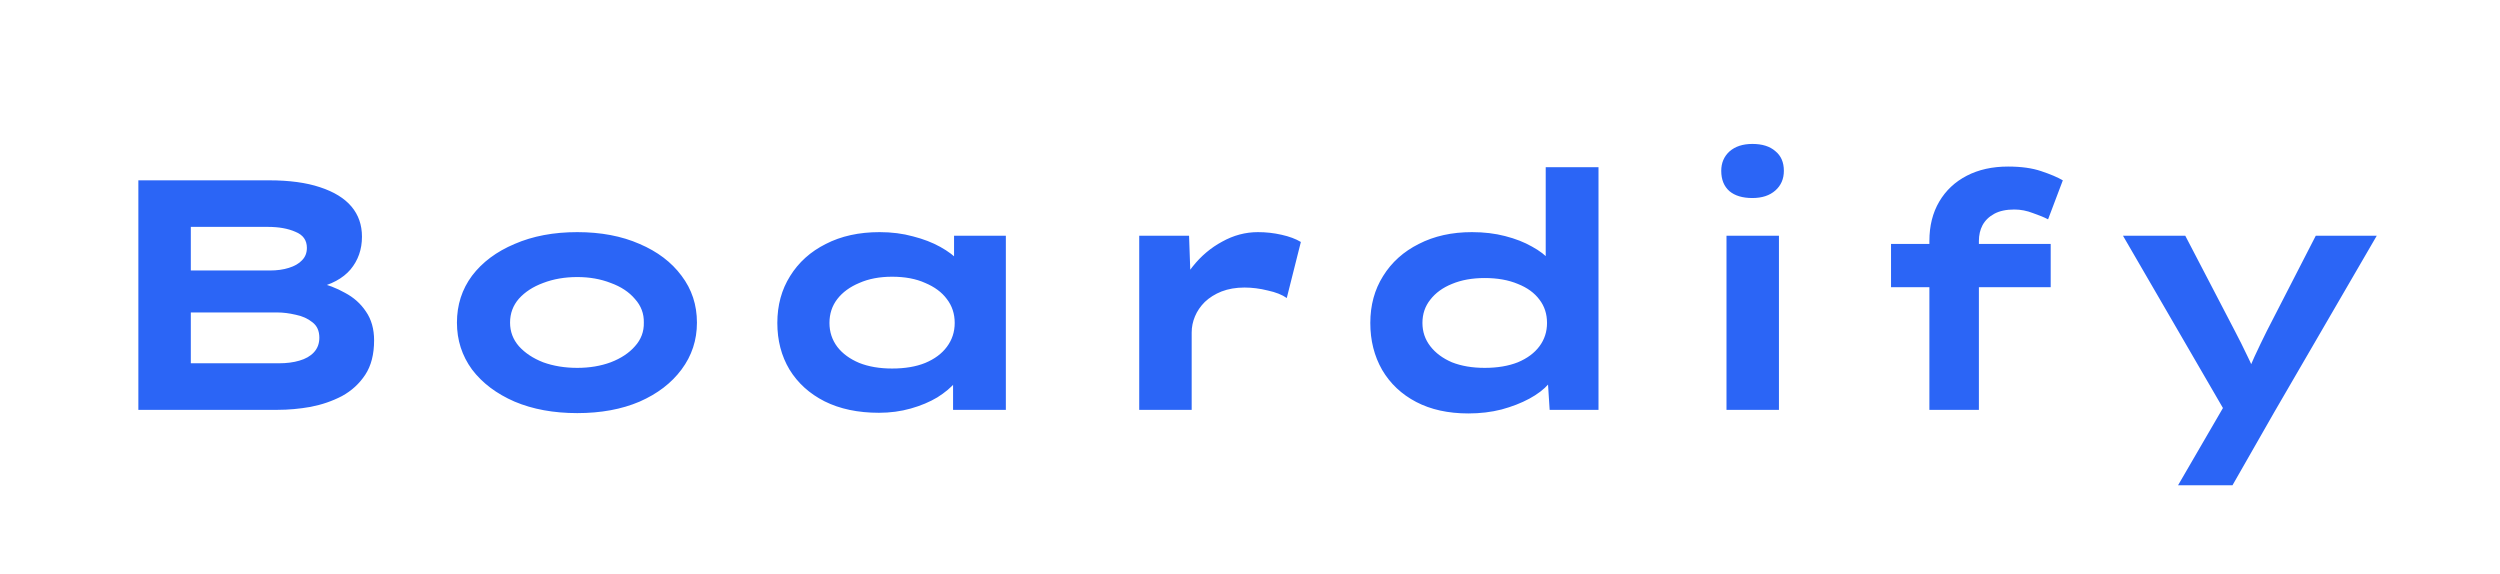
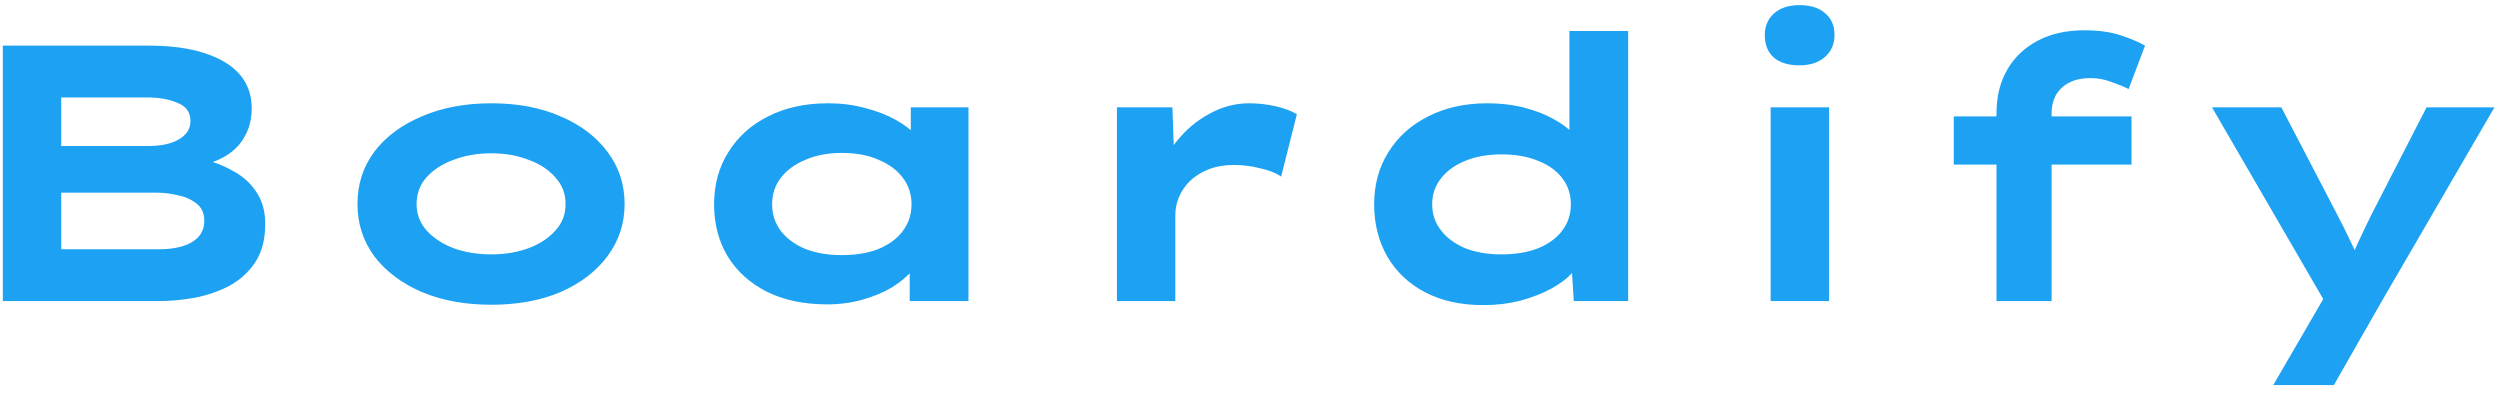
- <svg xmlns="http://www.w3.org/2000/svg" width="305" height="70" viewBox="0 0 305 70" fill="none">
-   <path d="M16.88 50V22H32.84C35.293 22 37.36 22.28 39.04 22.84C40.747 23.4 42.027 24.187 42.88 25.2C43.733 26.213 44.16 27.44 44.16 28.88C44.16 30.427 43.693 31.76 42.76 32.88C41.827 33.973 40.413 34.733 38.52 35.16L38.72 34.44C39.92 34.707 41.04 35.133 42.08 35.72C43.147 36.28 44 37.04 44.64 38C45.307 38.96 45.64 40.133 45.64 41.52C45.64 43.227 45.28 44.627 44.56 45.72C43.84 46.813 42.893 47.68 41.72 48.32C40.547 48.933 39.267 49.373 37.88 49.64C36.52 49.88 35.187 50 33.88 50H16.88ZM23.28 44.32H34.04C34.973 44.32 35.8 44.213 36.52 44C37.267 43.787 37.853 43.453 38.28 43C38.733 42.52 38.96 41.92 38.96 41.2C38.96 40.373 38.68 39.747 38.12 39.32C37.56 38.867 36.88 38.56 36.08 38.4C35.28 38.213 34.533 38.12 33.84 38.12H23.28V44.32ZM23.28 33H32.92C33.8 33 34.573 32.893 35.24 32.68C35.933 32.467 36.467 32.16 36.84 31.76C37.24 31.36 37.44 30.853 37.44 30.24C37.44 29.307 36.973 28.653 36.04 28.28C35.133 27.88 34.013 27.68 32.68 27.68H23.28V33ZM70.427 50.4C67.547 50.4 65 49.933 62.787 49C60.574 48.04 58.84 46.733 57.587 45.08C56.36 43.4 55.747 41.493 55.747 39.36C55.747 37.2 56.36 35.293 57.587 33.64C58.84 31.987 60.574 30.693 62.787 29.76C65 28.8 67.547 28.32 70.427 28.32C73.307 28.32 75.84 28.8 78.027 29.76C80.213 30.693 81.92 31.987 83.147 33.64C84.4 35.293 85.027 37.2 85.027 39.36C85.027 41.493 84.4 43.4 83.147 45.08C81.92 46.733 80.213 48.04 78.027 49C75.84 49.933 73.307 50.4 70.427 50.4ZM70.427 44.88C71.92 44.88 73.28 44.653 74.507 44.2C75.76 43.72 76.747 43.067 77.467 42.24C78.213 41.413 78.573 40.453 78.547 39.36C78.573 38.267 78.213 37.307 77.467 36.48C76.747 35.627 75.76 34.973 74.507 34.52C73.28 34.04 71.92 33.8 70.427 33.8C68.907 33.8 67.52 34.04 66.267 34.52C65.04 34.973 64.053 35.613 63.307 36.44C62.587 37.267 62.227 38.24 62.227 39.36C62.227 40.453 62.587 41.413 63.307 42.24C64.053 43.067 65.04 43.72 66.267 44.2C67.52 44.653 68.907 44.88 70.427 44.88ZM107.234 50.36C104.674 50.36 102.461 49.893 100.594 48.96C98.754 48.027 97.328 46.733 96.314 45.08C95.328 43.427 94.834 41.533 94.834 39.4C94.834 37.24 95.354 35.333 96.394 33.68C97.434 32 98.888 30.693 100.754 29.76C102.621 28.8 104.808 28.32 107.314 28.32C108.781 28.32 110.141 28.493 111.394 28.84C112.648 29.16 113.754 29.587 114.714 30.12C115.674 30.653 116.434 31.227 116.994 31.84C117.554 32.427 117.888 33 117.994 33.56L116.394 33.8V28.76H122.714V50H116.274V44.08L117.554 44.64C117.501 45.28 117.181 45.933 116.594 46.6C116.034 47.267 115.288 47.893 114.354 48.48C113.421 49.04 112.341 49.493 111.114 49.84C109.888 50.187 108.594 50.36 107.234 50.36ZM108.834 44.96C110.408 44.96 111.754 44.733 112.874 44.28C114.021 43.8 114.901 43.147 115.514 42.32C116.154 41.467 116.474 40.493 116.474 39.4C116.474 38.28 116.154 37.307 115.514 36.48C114.901 35.653 114.021 35 112.874 34.52C111.754 34.013 110.408 33.76 108.834 33.76C107.314 33.76 105.981 34.013 104.834 34.52C103.688 35 102.794 35.653 102.154 36.48C101.514 37.307 101.194 38.28 101.194 39.4C101.194 40.493 101.514 41.467 102.154 42.32C102.794 43.147 103.688 43.8 104.834 44.28C105.981 44.733 107.314 44.96 108.834 44.96ZM138.985 50V28.76H145.065L145.345 36.72L143.345 36.76C143.772 35.187 144.492 33.773 145.505 32.52C146.518 31.24 147.718 30.227 149.105 29.48C150.492 28.707 151.945 28.32 153.465 28.32C154.452 28.32 155.412 28.427 156.345 28.64C157.305 28.853 158.092 29.147 158.705 29.52L156.985 36.36C156.425 35.96 155.652 35.653 154.665 35.44C153.705 35.2 152.758 35.08 151.825 35.08C150.785 35.08 149.852 35.24 149.025 35.56C148.225 35.88 147.545 36.307 146.985 36.84C146.452 37.373 146.052 37.96 145.785 38.6C145.518 39.24 145.385 39.893 145.385 40.56V50H138.985ZM179.137 50.44C176.684 50.44 174.564 49.973 172.777 49.04C170.991 48.107 169.604 46.8 168.617 45.12C167.657 43.44 167.177 41.533 167.177 39.4C167.177 37.24 167.697 35.333 168.737 33.68C169.777 32 171.231 30.693 173.097 29.76C174.964 28.8 177.124 28.32 179.577 28.32C181.044 28.32 182.391 28.48 183.617 28.8C184.871 29.12 185.964 29.547 186.897 30.08C187.831 30.587 188.577 31.16 189.137 31.8C189.697 32.44 190.017 33.08 190.097 33.72L188.577 34.08V20.4H195.017V50H189.057L188.697 44.36L189.977 44.88C189.897 45.52 189.551 46.173 188.937 46.84C188.351 47.507 187.564 48.107 186.577 48.64C185.591 49.173 184.457 49.613 183.177 49.96C181.924 50.28 180.577 50.44 179.137 50.44ZM181.137 44.88C182.684 44.88 184.031 44.653 185.177 44.2C186.324 43.72 187.204 43.067 187.817 42.24C188.431 41.413 188.737 40.467 188.737 39.4C188.737 38.307 188.431 37.36 187.817 36.56C187.204 35.733 186.324 35.093 185.177 34.64C184.031 34.16 182.684 33.92 181.137 33.92C179.617 33.92 178.284 34.16 177.137 34.64C176.017 35.093 175.137 35.733 174.497 36.56C173.857 37.36 173.537 38.307 173.537 39.4C173.537 40.467 173.857 41.413 174.497 42.24C175.137 43.067 176.017 43.72 177.137 44.2C178.284 44.653 179.617 44.88 181.137 44.88ZM210.632 50V28.76H217.032V50H210.632ZM213.792 24.16C212.592 24.16 211.659 23.88 210.992 23.32C210.326 22.733 209.992 21.907 209.992 20.84C209.992 19.88 210.326 19.093 210.992 18.48C211.686 17.867 212.619 17.56 213.792 17.56C214.992 17.56 215.926 17.853 216.592 18.44C217.286 19 217.632 19.8 217.632 20.84C217.632 21.827 217.286 22.627 216.592 23.24C215.899 23.853 214.966 24.16 213.792 24.16ZM235.385 50V29.4C235.385 27.56 235.785 25.96 236.585 24.6C237.385 23.24 238.505 22.187 239.945 21.44C241.385 20.693 243.065 20.32 244.985 20.32C246.585 20.32 247.932 20.507 249.025 20.88C250.145 21.253 251.025 21.627 251.665 22L249.865 26.76C249.412 26.52 248.798 26.267 248.025 26C247.278 25.707 246.518 25.56 245.745 25.56C244.758 25.56 243.945 25.733 243.305 26.08C242.665 26.427 242.185 26.893 241.865 27.48C241.572 28.04 241.425 28.68 241.425 29.4V50H238.425C237.838 50 237.292 50 236.785 50C236.278 50 235.812 50 235.385 50ZM230.705 35.04V29.76H250.185V35.04H230.705ZM265.724 59.2L272.324 47.84L271.884 50.96L259.004 28.76H266.604L272.644 40.36C273.177 41.373 273.684 42.387 274.164 43.4C274.67 44.413 275.097 45.427 275.444 46.44H273.764C274.137 45.56 274.564 44.587 275.044 43.52C275.55 42.427 276.057 41.373 276.564 40.36L282.524 28.76H289.964L277.484 50.24L272.364 59.2H265.724Z" fill="#2B65F6" />
+ <svg xmlns="http://www.w3.org/2000/svg" width="274" height="43" viewBox="0 0 274 43" fill="none">
+   <path d="M0.31 33V5H16.27C18.723 5 20.79 5.28 22.47 5.84C24.176 6.4 25.456 7.187 26.31 8.2C27.163 9.213 27.59 10.44 27.59 11.88C27.59 13.427 27.123 14.76 26.19 15.88C25.256 16.973 23.843 17.733 21.95 18.16L22.15 17.44C23.35 17.707 24.47 18.133 25.51 18.72C26.576 19.28 27.43 20.04 28.07 21C28.736 21.96 29.07 23.133 29.07 24.52C29.07 26.227 28.71 27.627 27.99 28.72C27.27 29.813 26.323 30.68 25.15 31.32C23.976 31.933 22.696 32.373 21.31 32.64C19.95 32.88 18.616 33 17.31 33H0.31ZM6.71 27.32H17.47C18.403 27.32 19.23 27.213 19.95 27C20.696 26.787 21.283 26.453 21.71 26C22.163 25.52 22.39 24.92 22.39 24.2C22.39 23.373 22.11 22.747 21.55 22.32C20.99 21.867 20.31 21.56 19.51 21.4C18.71 21.213 17.963 21.12 17.27 21.12H6.71V27.32ZM6.71 16H16.35C17.23 16 18.003 15.893 18.67 15.68C19.363 15.467 19.896 15.16 20.27 14.76C20.67 14.36 20.87 13.853 20.87 13.24C20.87 12.307 20.403 11.653 19.47 11.28C18.563 10.88 17.443 10.68 16.11 10.68H6.71V16ZM53.857 33.4C50.977 33.4 48.43 32.933 46.217 32C44.003 31.04 42.27 29.733 41.017 28.08C39.79 26.4 39.177 24.493 39.177 22.36C39.177 20.2 39.79 18.293 41.017 16.64C42.27 14.987 44.003 13.693 46.217 12.76C48.43 11.8 50.977 11.32 53.857 11.32C56.737 11.32 59.27 11.8 61.457 12.76C63.643 13.693 65.35 14.987 66.577 16.64C67.83 18.293 68.457 20.2 68.457 22.36C68.457 24.493 67.83 26.4 66.577 28.08C65.35 29.733 63.643 31.04 61.457 32C59.27 32.933 56.737 33.4 53.857 33.4ZM53.857 27.88C55.35 27.88 56.71 27.653 57.937 27.2C59.19 26.72 60.177 26.067 60.897 25.24C61.643 24.413 62.003 23.453 61.977 22.36C62.003 21.267 61.643 20.307 60.897 19.48C60.177 18.627 59.19 17.973 57.937 17.52C56.71 17.04 55.35 16.8 53.857 16.8C52.337 16.8 50.95 17.04 49.697 17.52C48.47 17.973 47.483 18.613 46.737 19.44C46.017 20.267 45.657 21.24 45.657 22.36C45.657 23.453 46.017 24.413 46.737 25.24C47.483 26.067 48.47 26.72 49.697 27.2C50.95 27.653 52.337 27.88 53.857 27.88ZM90.664 33.36C88.104 33.36 85.891 32.893 84.024 31.96C82.184 31.027 80.757 29.733 79.744 28.08C78.757 26.427 78.264 24.533 78.264 22.4C78.264 20.24 78.784 18.333 79.824 16.68C80.864 15 82.317 13.693 84.184 12.76C86.051 11.8 88.237 11.32 90.744 11.32C92.211 11.32 93.571 11.493 94.824 11.84C96.077 12.16 97.184 12.587 98.144 13.12C99.104 13.653 99.864 14.227 100.424 14.84C100.984 15.427 101.317 16 101.424 16.56L99.824 16.8V11.76H106.144V33H99.704V27.08L100.984 27.64C100.931 28.28 100.611 28.933 100.024 29.6C99.464 30.267 98.717 30.893 97.784 31.48C96.851 32.04 95.771 32.493 94.544 32.84C93.317 33.187 92.024 33.36 90.664 33.36ZM92.264 27.96C93.837 27.96 95.184 27.733 96.304 27.28C97.451 26.8 98.331 26.147 98.944 25.32C99.584 24.467 99.904 23.493 99.904 22.4C99.904 21.28 99.584 20.307 98.944 19.48C98.331 18.653 97.451 18 96.304 17.52C95.184 17.013 93.837 16.76 92.264 16.76C90.744 16.76 89.411 17.013 88.264 17.52C87.117 18 86.224 18.653 85.584 19.48C84.944 20.307 84.624 21.28 84.624 22.4C84.624 23.493 84.944 24.467 85.584 25.32C86.224 26.147 87.117 26.8 88.264 27.28C89.411 27.733 90.744 27.96 92.264 27.96ZM122.415 33V11.76H128.495L128.775 19.72L126.775 19.76C127.201 18.187 127.921 16.773 128.935 15.52C129.948 14.24 131.148 13.227 132.535 12.48C133.921 11.707 135.375 11.32 136.895 11.32C137.881 11.32 138.841 11.427 139.775 11.64C140.735 11.853 141.521 12.147 142.135 12.52L140.415 19.36C139.855 18.96 139.081 18.653 138.095 18.44C137.135 18.2 136.188 18.08 135.255 18.08C134.215 18.08 133.281 18.24 132.455 18.56C131.655 18.88 130.975 19.307 130.415 19.84C129.881 20.373 129.481 20.96 129.215 21.6C128.948 22.24 128.815 22.893 128.815 23.56V33H122.415ZM162.567 33.44C160.114 33.44 157.994 32.973 156.207 32.04C154.42 31.107 153.034 29.8 152.047 28.12C151.087 26.44 150.607 24.533 150.607 22.4C150.607 20.24 151.127 18.333 152.167 16.68C153.207 15 154.66 13.693 156.527 12.76C158.394 11.8 160.554 11.32 163.007 11.32C164.474 11.32 165.82 11.48 167.047 11.8C168.3 12.12 169.394 12.547 170.327 13.08C171.26 13.587 172.007 14.16 172.567 14.8C173.127 15.44 173.447 16.08 173.527 16.72L172.007 17.08V3.4H178.447V33H172.487L172.127 27.36L173.407 27.88C173.327 28.52 172.98 29.173 172.367 29.84C171.78 30.507 170.994 31.107 170.007 31.64C169.02 32.173 167.887 32.613 166.607 32.96C165.354 33.28 164.007 33.44 162.567 33.44ZM164.567 27.88C166.114 27.88 167.46 27.653 168.607 27.2C169.754 26.72 170.634 26.067 171.247 25.24C171.86 24.413 172.167 23.467 172.167 22.4C172.167 21.307 171.86 20.36 171.247 19.56C170.634 18.733 169.754 18.093 168.607 17.64C167.46 17.16 166.114 16.92 164.567 16.92C163.047 16.92 161.714 17.16 160.567 17.64C159.447 18.093 158.567 18.733 157.927 19.56C157.287 20.36 156.967 21.307 156.967 22.4C156.967 23.467 157.287 24.413 157.927 25.24C158.567 26.067 159.447 26.72 160.567 27.2C161.714 27.653 163.047 27.88 164.567 27.88ZM194.062 33V11.76H200.462V33H194.062ZM197.222 7.16C196.022 7.16 195.089 6.88 194.422 6.32C193.755 5.733 193.422 4.907 193.422 3.84C193.422 2.88 193.755 2.093 194.422 1.48C195.115 0.867 196.049 0.56 197.222 0.56C198.422 0.56 199.355 0.853 200.022 1.44C200.715 2 201.062 2.8 201.062 3.84C201.062 4.827 200.715 5.627 200.022 6.24C199.329 6.853 198.395 7.16 197.222 7.16ZM218.815 33V12.4C218.815 10.56 219.215 8.96 220.015 7.6C220.815 6.24 221.935 5.187 223.375 4.44C224.815 3.693 226.495 3.32 228.415 3.32C230.015 3.32 231.361 3.507 232.455 3.88C233.575 4.253 234.455 4.627 235.095 5L233.295 9.76C232.841 9.52 232.228 9.267 231.455 9C230.708 8.707 229.948 8.56 229.175 8.56C228.188 8.56 227.375 8.733 226.735 9.08C226.095 9.427 225.615 9.893 225.295 10.48C225.001 11.04 224.855 11.68 224.855 12.4V33H221.855C221.268 33 220.721 33 220.215 33C219.708 33 219.241 33 218.815 33ZM214.135 18.04V12.76H233.615V18.04H214.135ZM249.153 42.2L255.753 30.84L255.313 33.96L242.433 11.76H250.033L256.073 23.36C256.607 24.373 257.113 25.387 257.593 26.4C258.1 27.413 258.527 28.427 258.873 29.44H257.193C257.567 28.56 257.993 27.587 258.473 26.52C258.98 25.427 259.487 24.373 259.993 23.36L265.953 11.76H273.393L260.913 33.24L255.793 42.2H249.153Z" fill="#1DA1F2" />
</svg>
